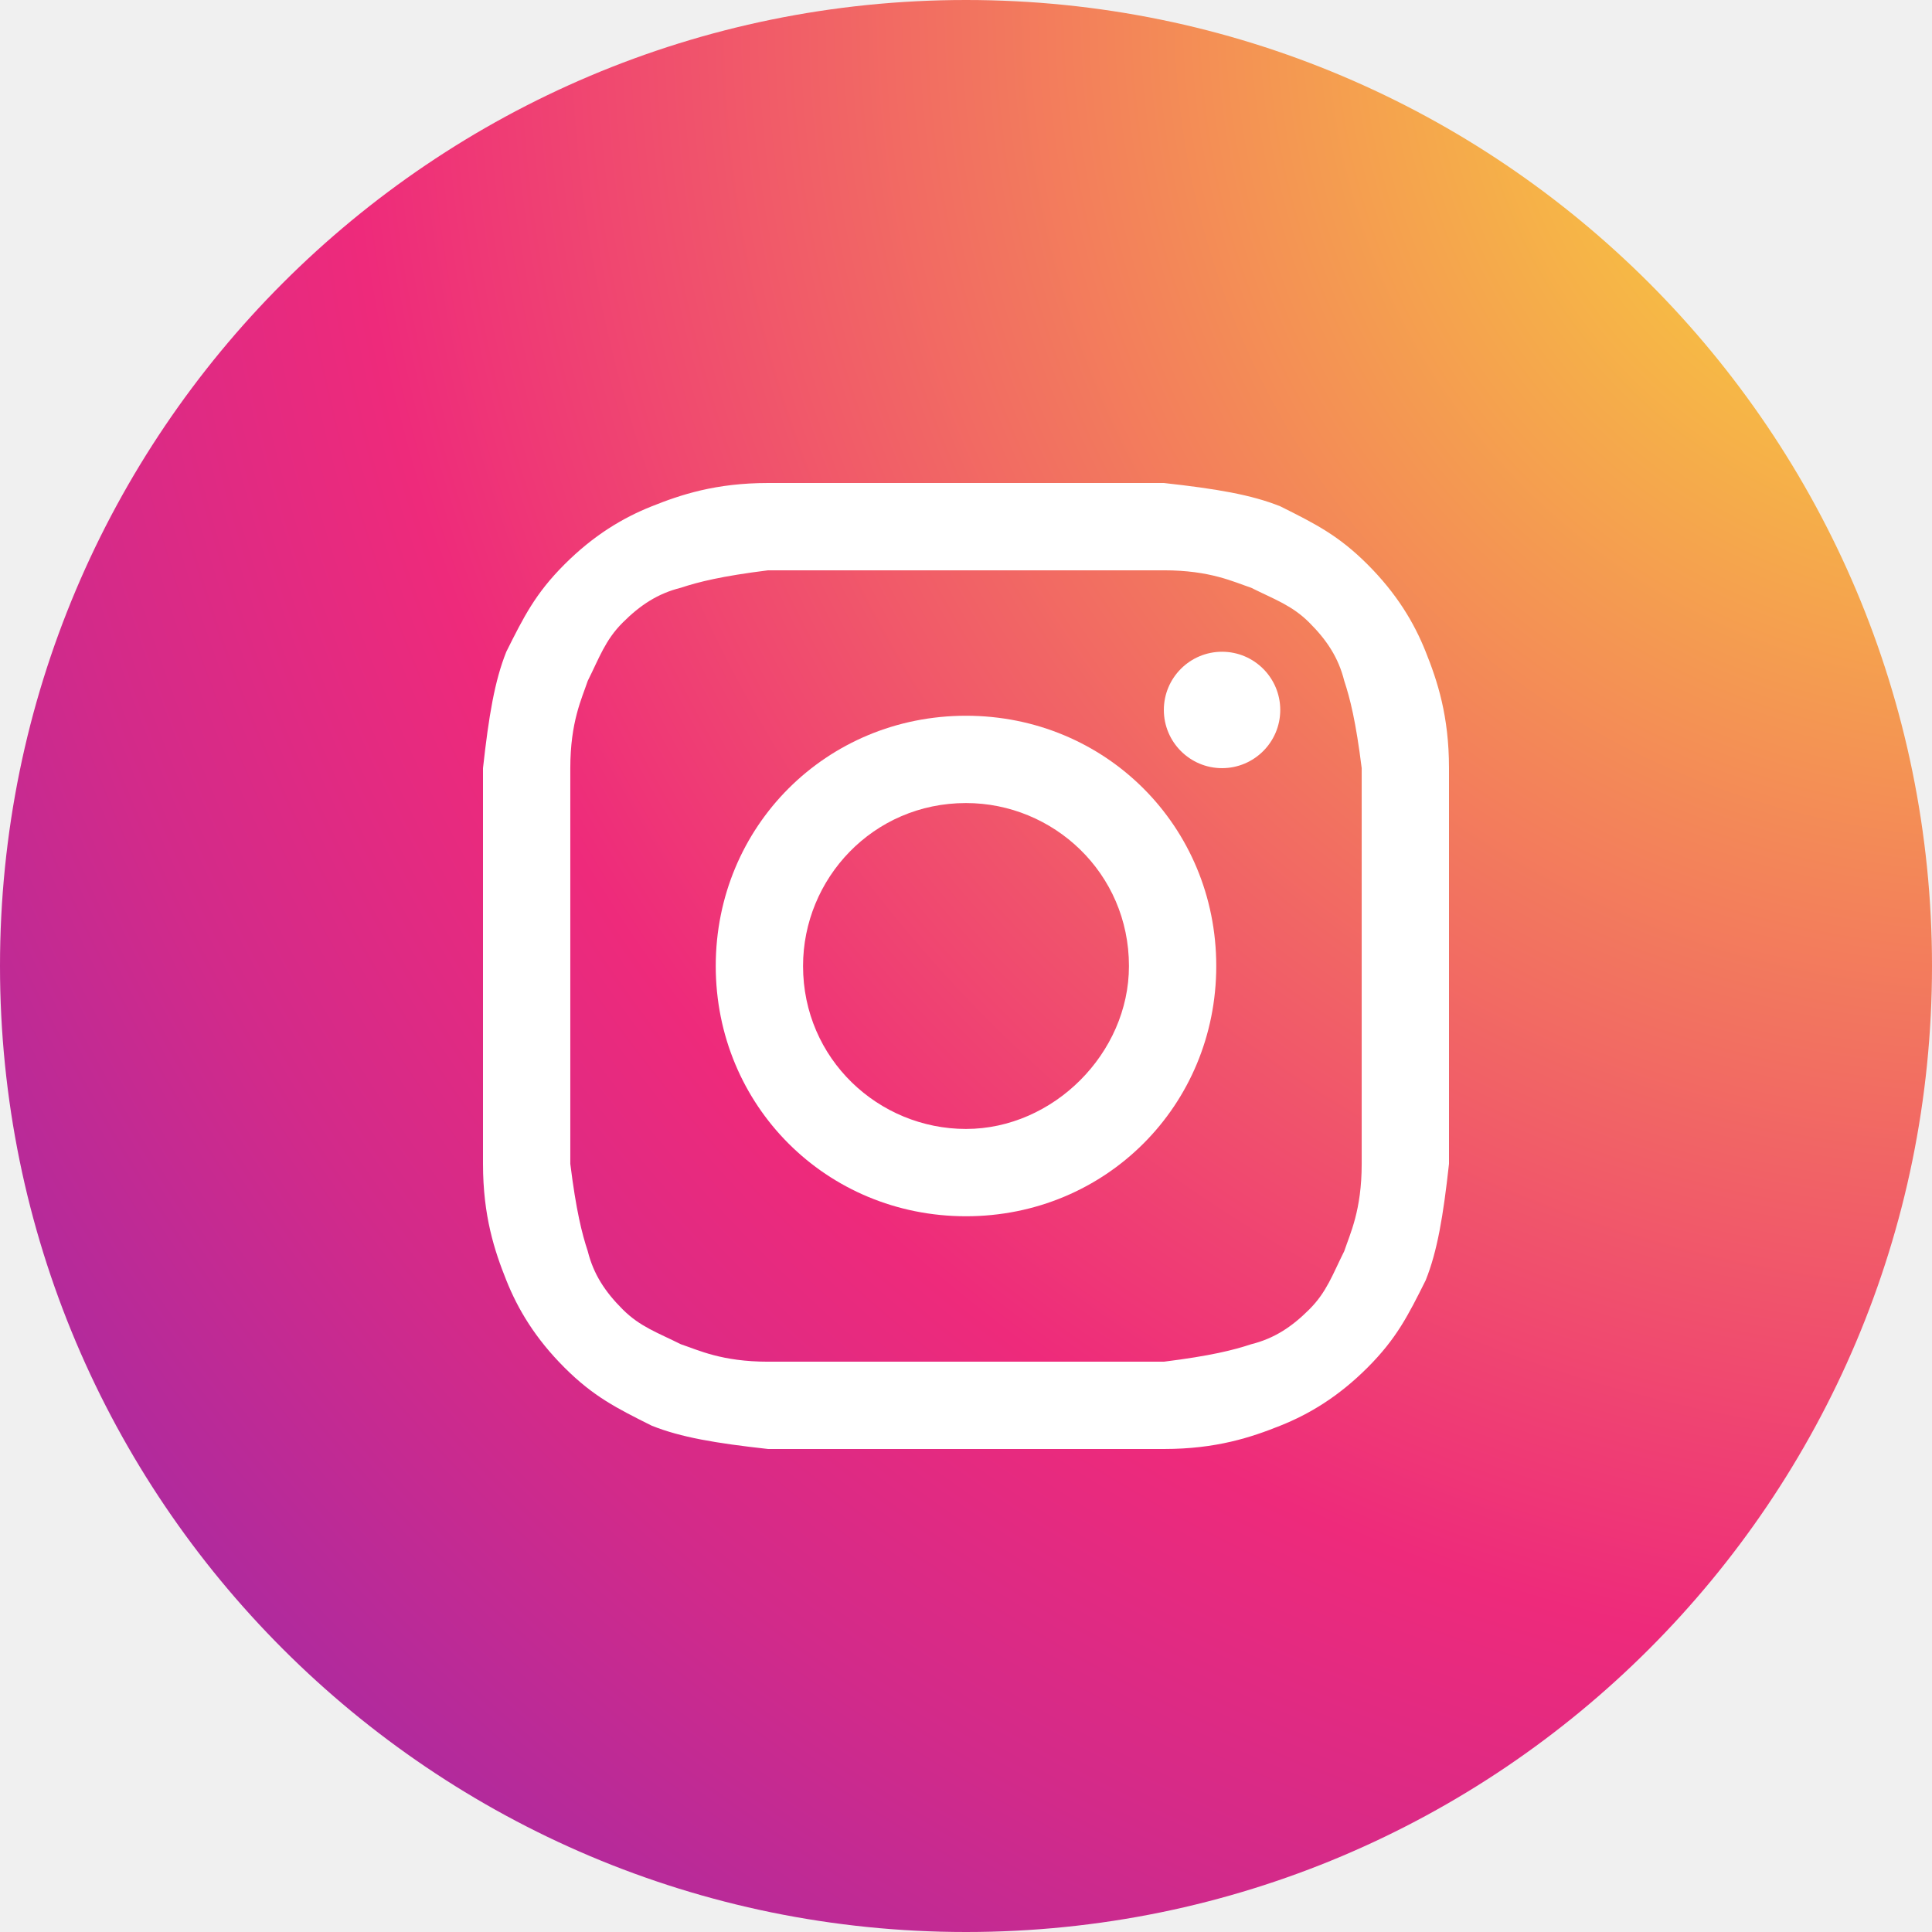
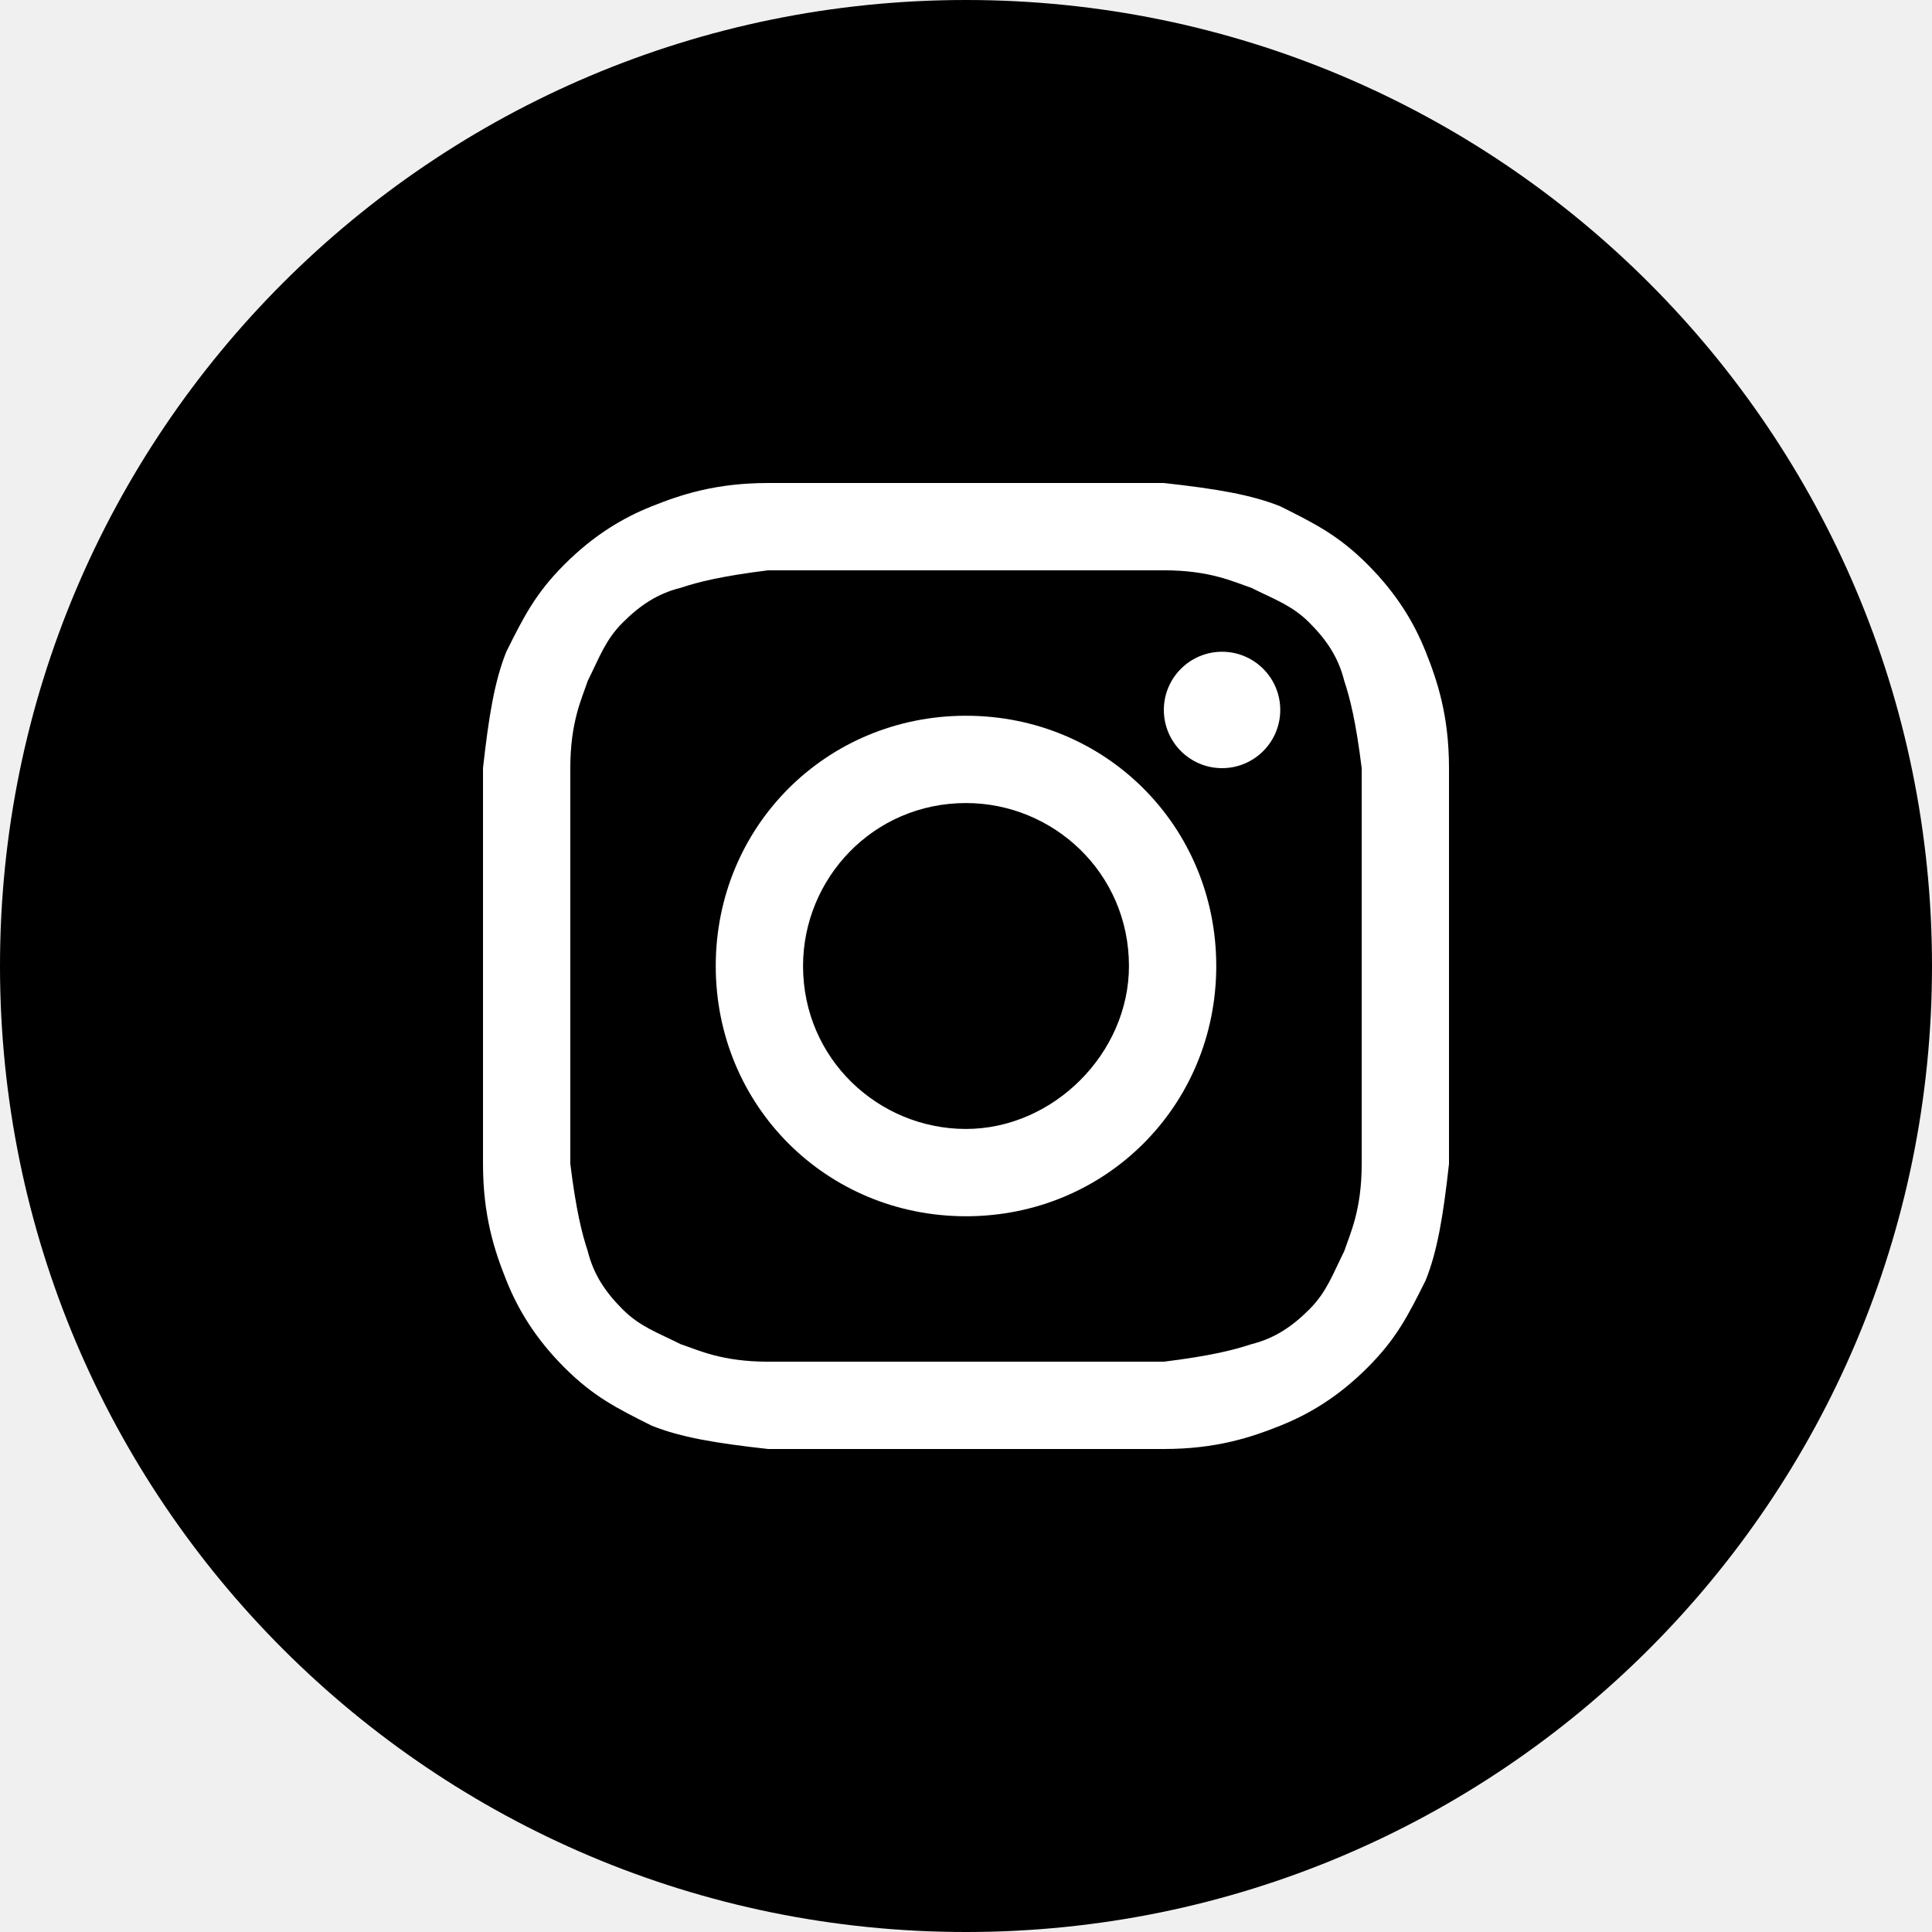
<svg xmlns="http://www.w3.org/2000/svg" width="32" height="32" viewBox="0 0 32 32" fill="none">
  <rect width="32" height="32" rx="16" fill="url(#paint0_radial_408_647)" />
  <path d="M16 9.446C18.12 9.446 18.41 9.446 19.277 9.446C20.048 9.446 20.434 9.639 20.723 9.735C21.108 9.928 21.398 10.024 21.687 10.313C21.976 10.602 22.169 10.892 22.265 11.277C22.361 11.566 22.458 11.952 22.554 12.723C22.554 13.59 22.554 13.783 22.554 16C22.554 18.217 22.554 18.41 22.554 19.277C22.554 20.048 22.361 20.434 22.265 20.723C22.072 21.108 21.976 21.398 21.687 21.687C21.398 21.976 21.108 22.169 20.723 22.265C20.434 22.361 20.048 22.458 19.277 22.554C18.41 22.554 18.217 22.554 16 22.554C13.783 22.554 13.59 22.554 12.723 22.554C11.952 22.554 11.566 22.361 11.277 22.265C10.892 22.072 10.602 21.976 10.313 21.687C10.024 21.398 9.831 21.108 9.735 20.723C9.639 20.434 9.542 20.048 9.446 19.277C9.446 18.41 9.446 18.217 9.446 16C9.446 13.783 9.446 13.59 9.446 12.723C9.446 11.952 9.639 11.566 9.735 11.277C9.928 10.892 10.024 10.602 10.313 10.313C10.602 10.024 10.892 9.831 11.277 9.735C11.566 9.639 11.952 9.542 12.723 9.446C13.59 9.446 13.88 9.446 16 9.446ZM16 8C13.783 8 13.59 8 12.723 8C11.855 8 11.277 8.193 10.795 8.386C10.313 8.578 9.831 8.867 9.349 9.349C8.867 9.831 8.675 10.217 8.386 10.795C8.193 11.277 8.096 11.855 8 12.723C8 13.59 8 13.88 8 16C8 18.217 8 18.41 8 19.277C8 20.145 8.193 20.723 8.386 21.205C8.578 21.687 8.867 22.169 9.349 22.651C9.831 23.133 10.217 23.325 10.795 23.614C11.277 23.807 11.855 23.904 12.723 24C13.59 24 13.88 24 16 24C18.12 24 18.41 24 19.277 24C20.145 24 20.723 23.807 21.205 23.614C21.687 23.422 22.169 23.133 22.651 22.651C23.133 22.169 23.325 21.783 23.614 21.205C23.807 20.723 23.904 20.145 24 19.277C24 18.41 24 18.12 24 16C24 13.88 24 13.59 24 12.723C24 11.855 23.807 11.277 23.614 10.795C23.422 10.313 23.133 9.831 22.651 9.349C22.169 8.867 21.783 8.675 21.205 8.386C20.723 8.193 20.145 8.096 19.277 8C18.41 8 18.217 8 16 8Z" fill="white" />
  <path d="M16 11.855C13.687 11.855 11.855 13.687 11.855 16C11.855 18.313 13.687 20.145 16 20.145C18.313 20.145 20.145 18.313 20.145 16C20.145 13.687 18.313 11.855 16 11.855ZM16 18.699C14.554 18.699 13.301 17.542 13.301 16C13.301 14.554 14.458 13.301 16 13.301C17.446 13.301 18.699 14.458 18.699 16C18.699 17.446 17.446 18.699 16 18.699Z" fill="white" />
  <path d="M20.241 12.723C20.773 12.723 21.205 12.291 21.205 11.759C21.205 11.227 20.773 10.795 20.241 10.795C19.709 10.795 19.277 11.227 19.277 11.759C19.277 12.291 19.709 12.723 20.241 12.723Z" fill="white" />
  <defs>
    <radialGradient id="paint0_radial_408_647" cx="0" cy="0" r="1" gradientUnits="userSpaceOnUse" gradientTransform="translate(32.6437 0.650001) scale(73.8975)">
-       <stop stop-color="#F9ED32" />
-       <stop offset="0.36" stop-color="#EE2A7B" />
-       <stop offset="0.44" stop-color="#D22A8A" />
-       <stop offset="0.6" stop-color="#8B2AB2" />
-       <stop offset="0.83" stop-color="#1B2AF0" />
-       <stop offset="0.88" stop-color="#002AFF" />
+       <stop stopColor="#F9ED32" />
+       <stop offset="0.36" stopColor="#EE2A7B" />
+       <stop offset="0.44" stopColor="#D22A8A" />
+       <stop offset="0.6" stopColor="#8B2AB2" />
+       <stop offset="0.83" stopColor="#1B2AF0" />
+       <stop offset="0.88" stopColor="#002AFF" />
    </radialGradient>
  </defs>
</svg>
